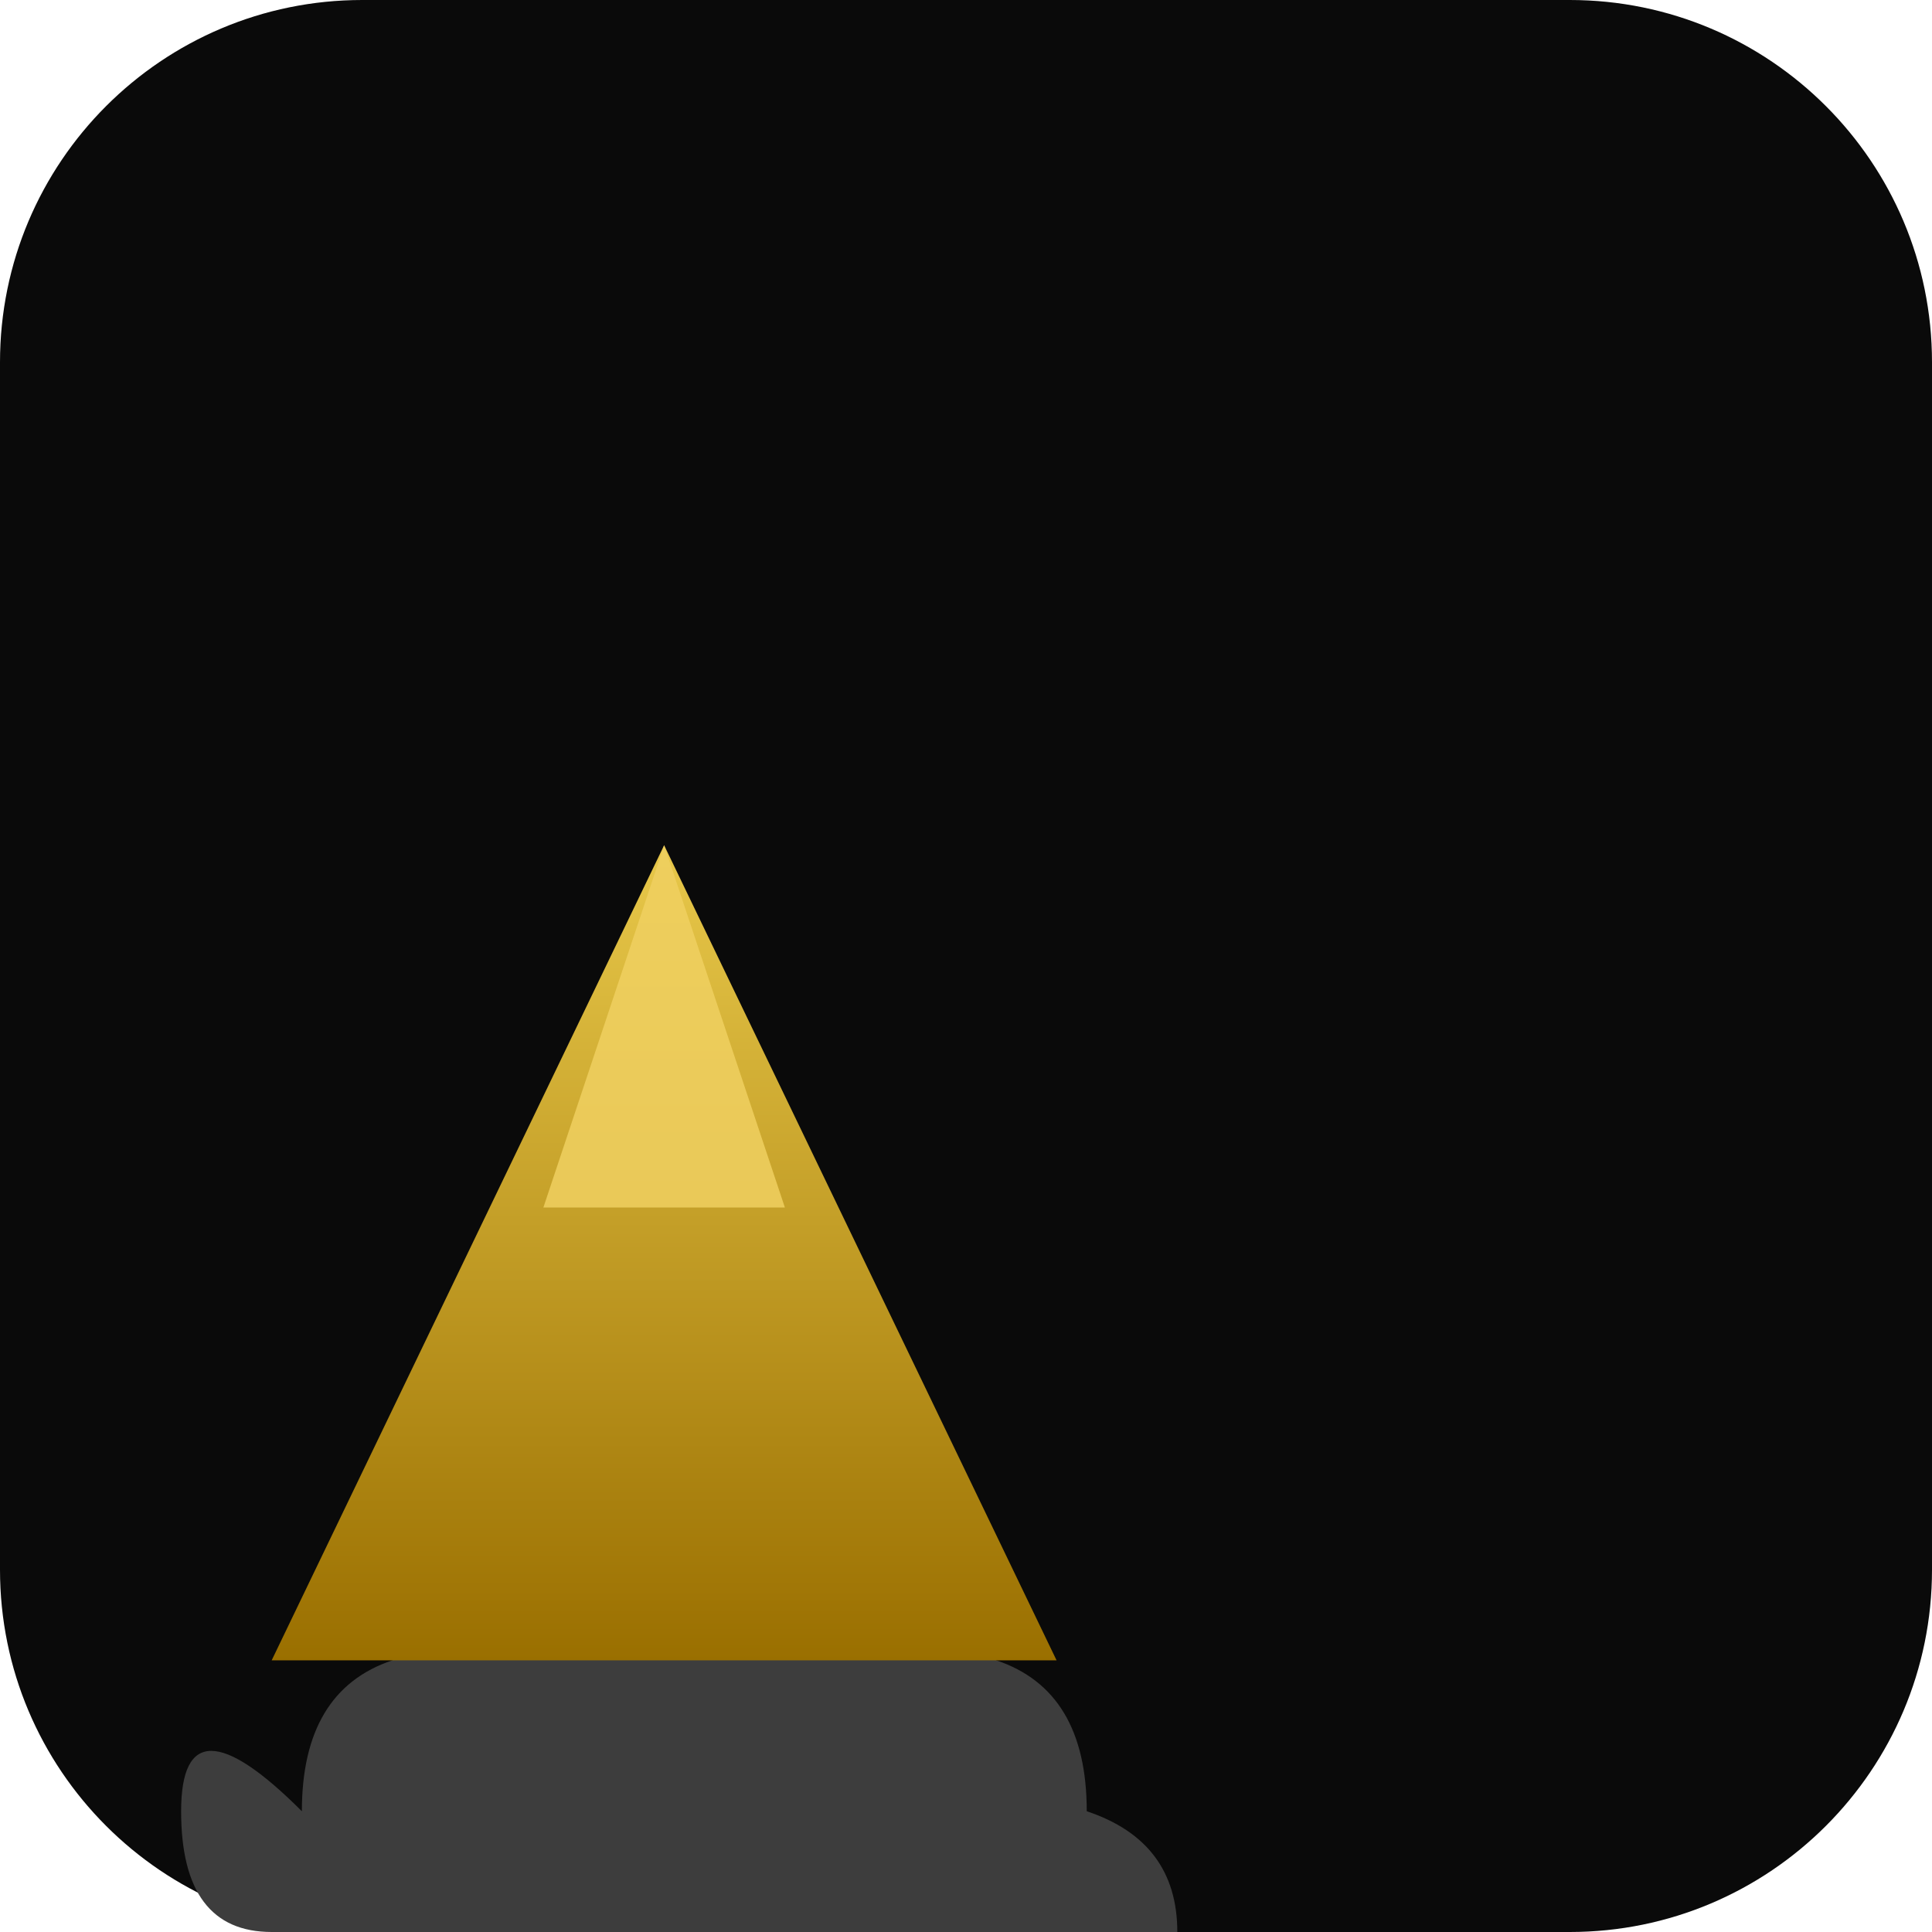
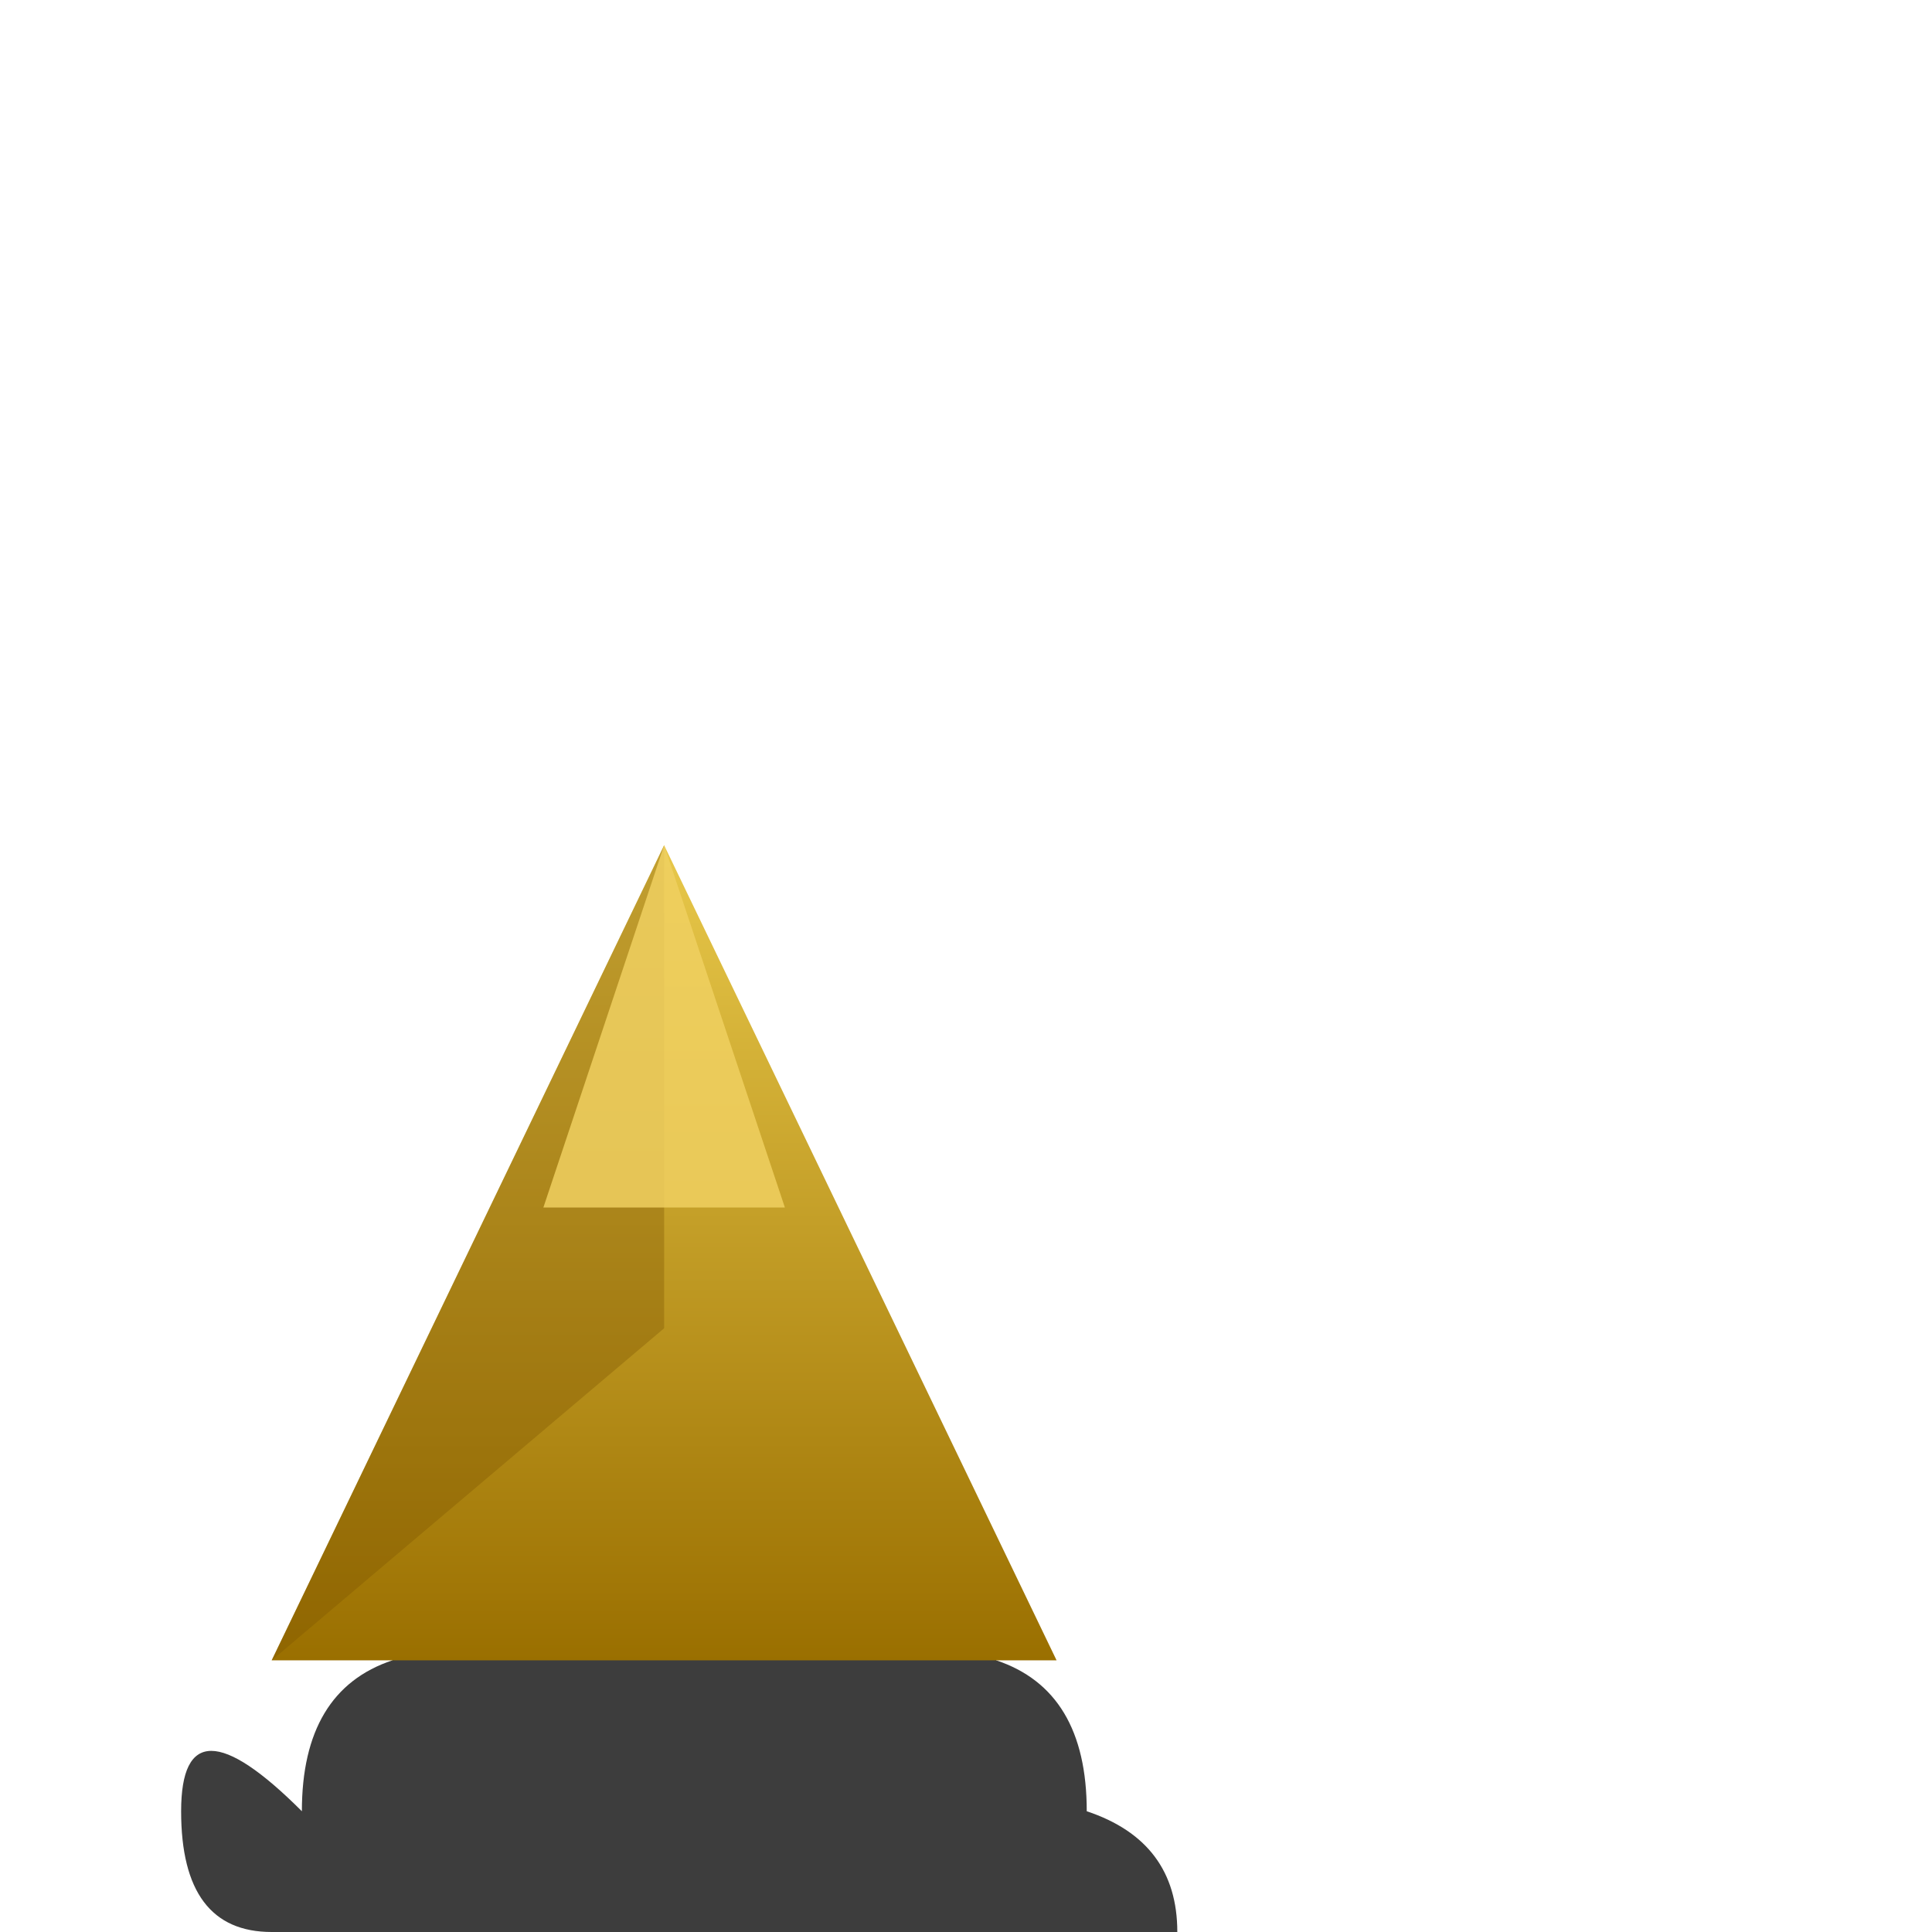
<svg xmlns="http://www.w3.org/2000/svg" viewBox="0 0 32 32" role="img" aria-label="Zenith">
  <defs>
    <linearGradient id="zenithGold" x1="0%" y1="0%" x2="0%" y2="100%">
      <stop offset="0%" stop-color="#e8c84a" />
      <stop offset="100%" stop-color="#9a6f00" />
    </linearGradient>
  </defs>
-   <rect width="32" height="32" rx="6" fill="#0a0a0a" />
  <path fill="#3d3d3d" d="M 5 30 Q 5 28 6.5 27.5 Q 6.8 26 8.5 25.8 Q 8.9 24.5 10 24.3 Q 10.4 23 11.5 23.2 Q 12.6 23 13 24.3 Q 14.1 24.5 14.5 25.8 Q 16.2 26 16.5 27.5 Q 18 28 18 30 Q 19.5 30.5 19.5 32 L 4.5 32 Q 3 32 3 30 Q 3 28 5 30 Z" />
  <polygon fill="url(#zenithGold)" points="11,14 17.5,27.5 4.5,27.5" />
+   <polygon fill="#7a5200" opacity="0.35" points="11,14 4.5,27.5 11,22" />
  <polygon fill="#f0d060" opacity="0.85" points="11,14 13,20 9,20" />
</svg>
